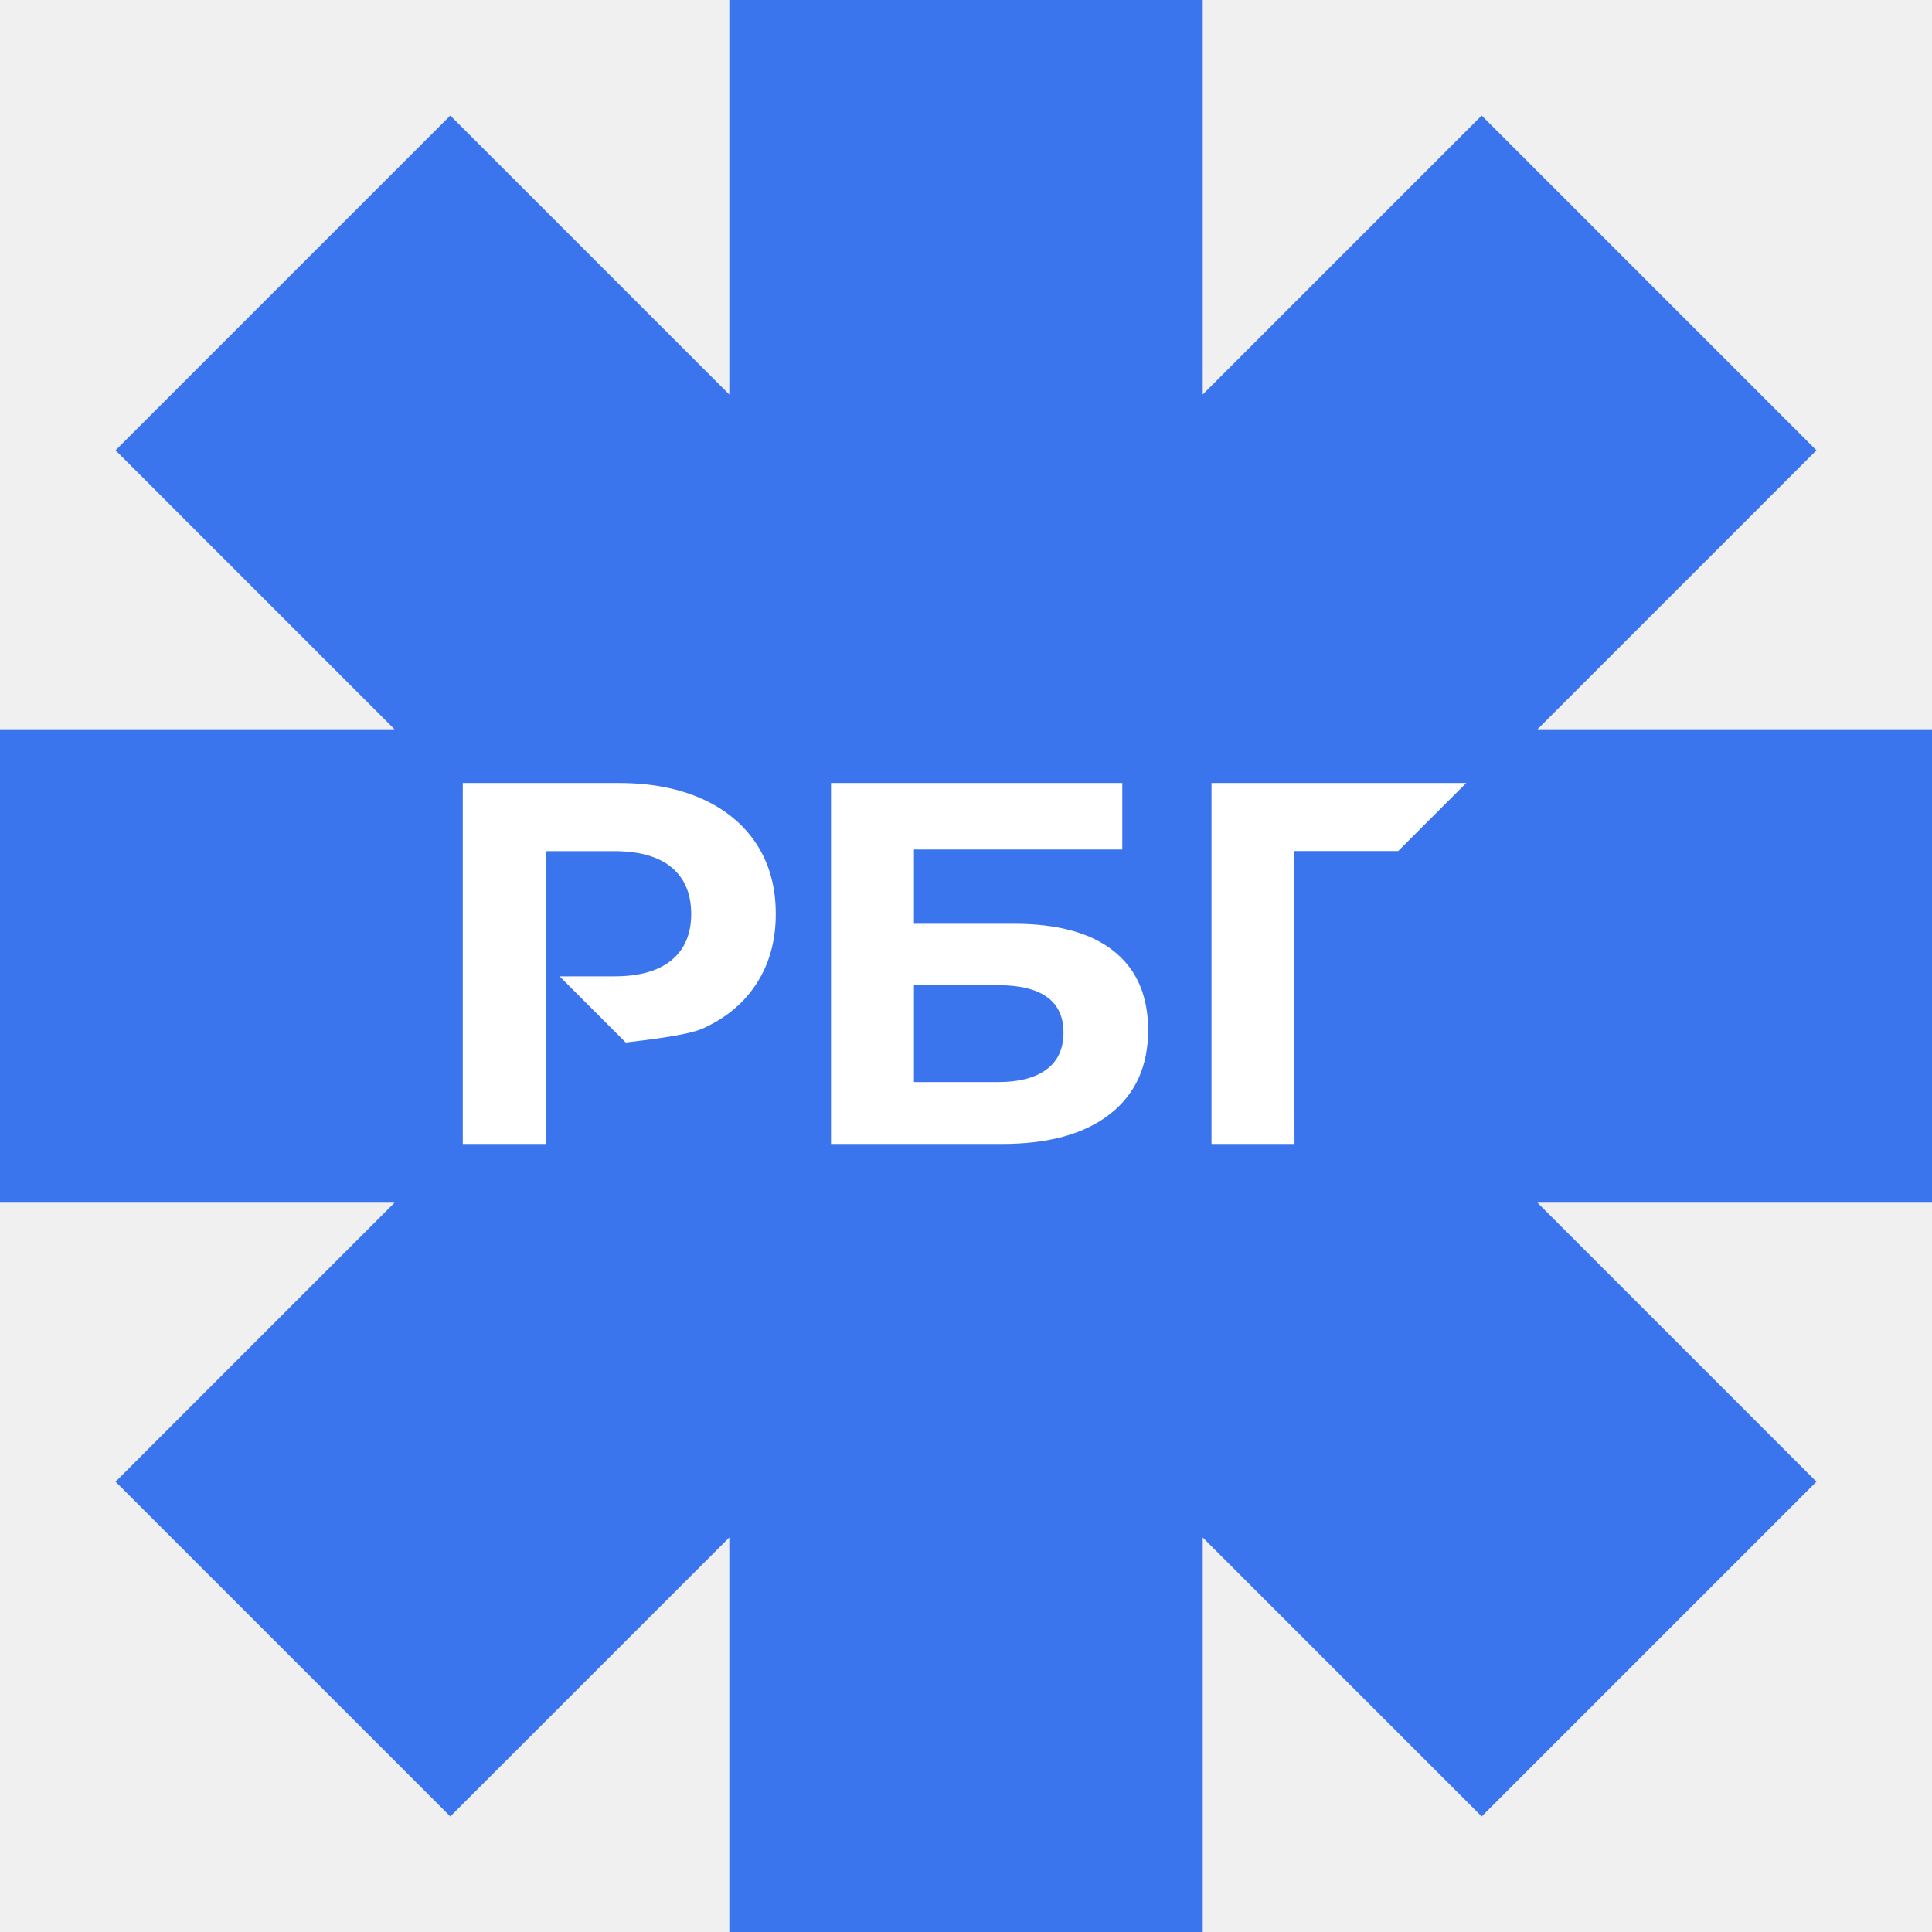
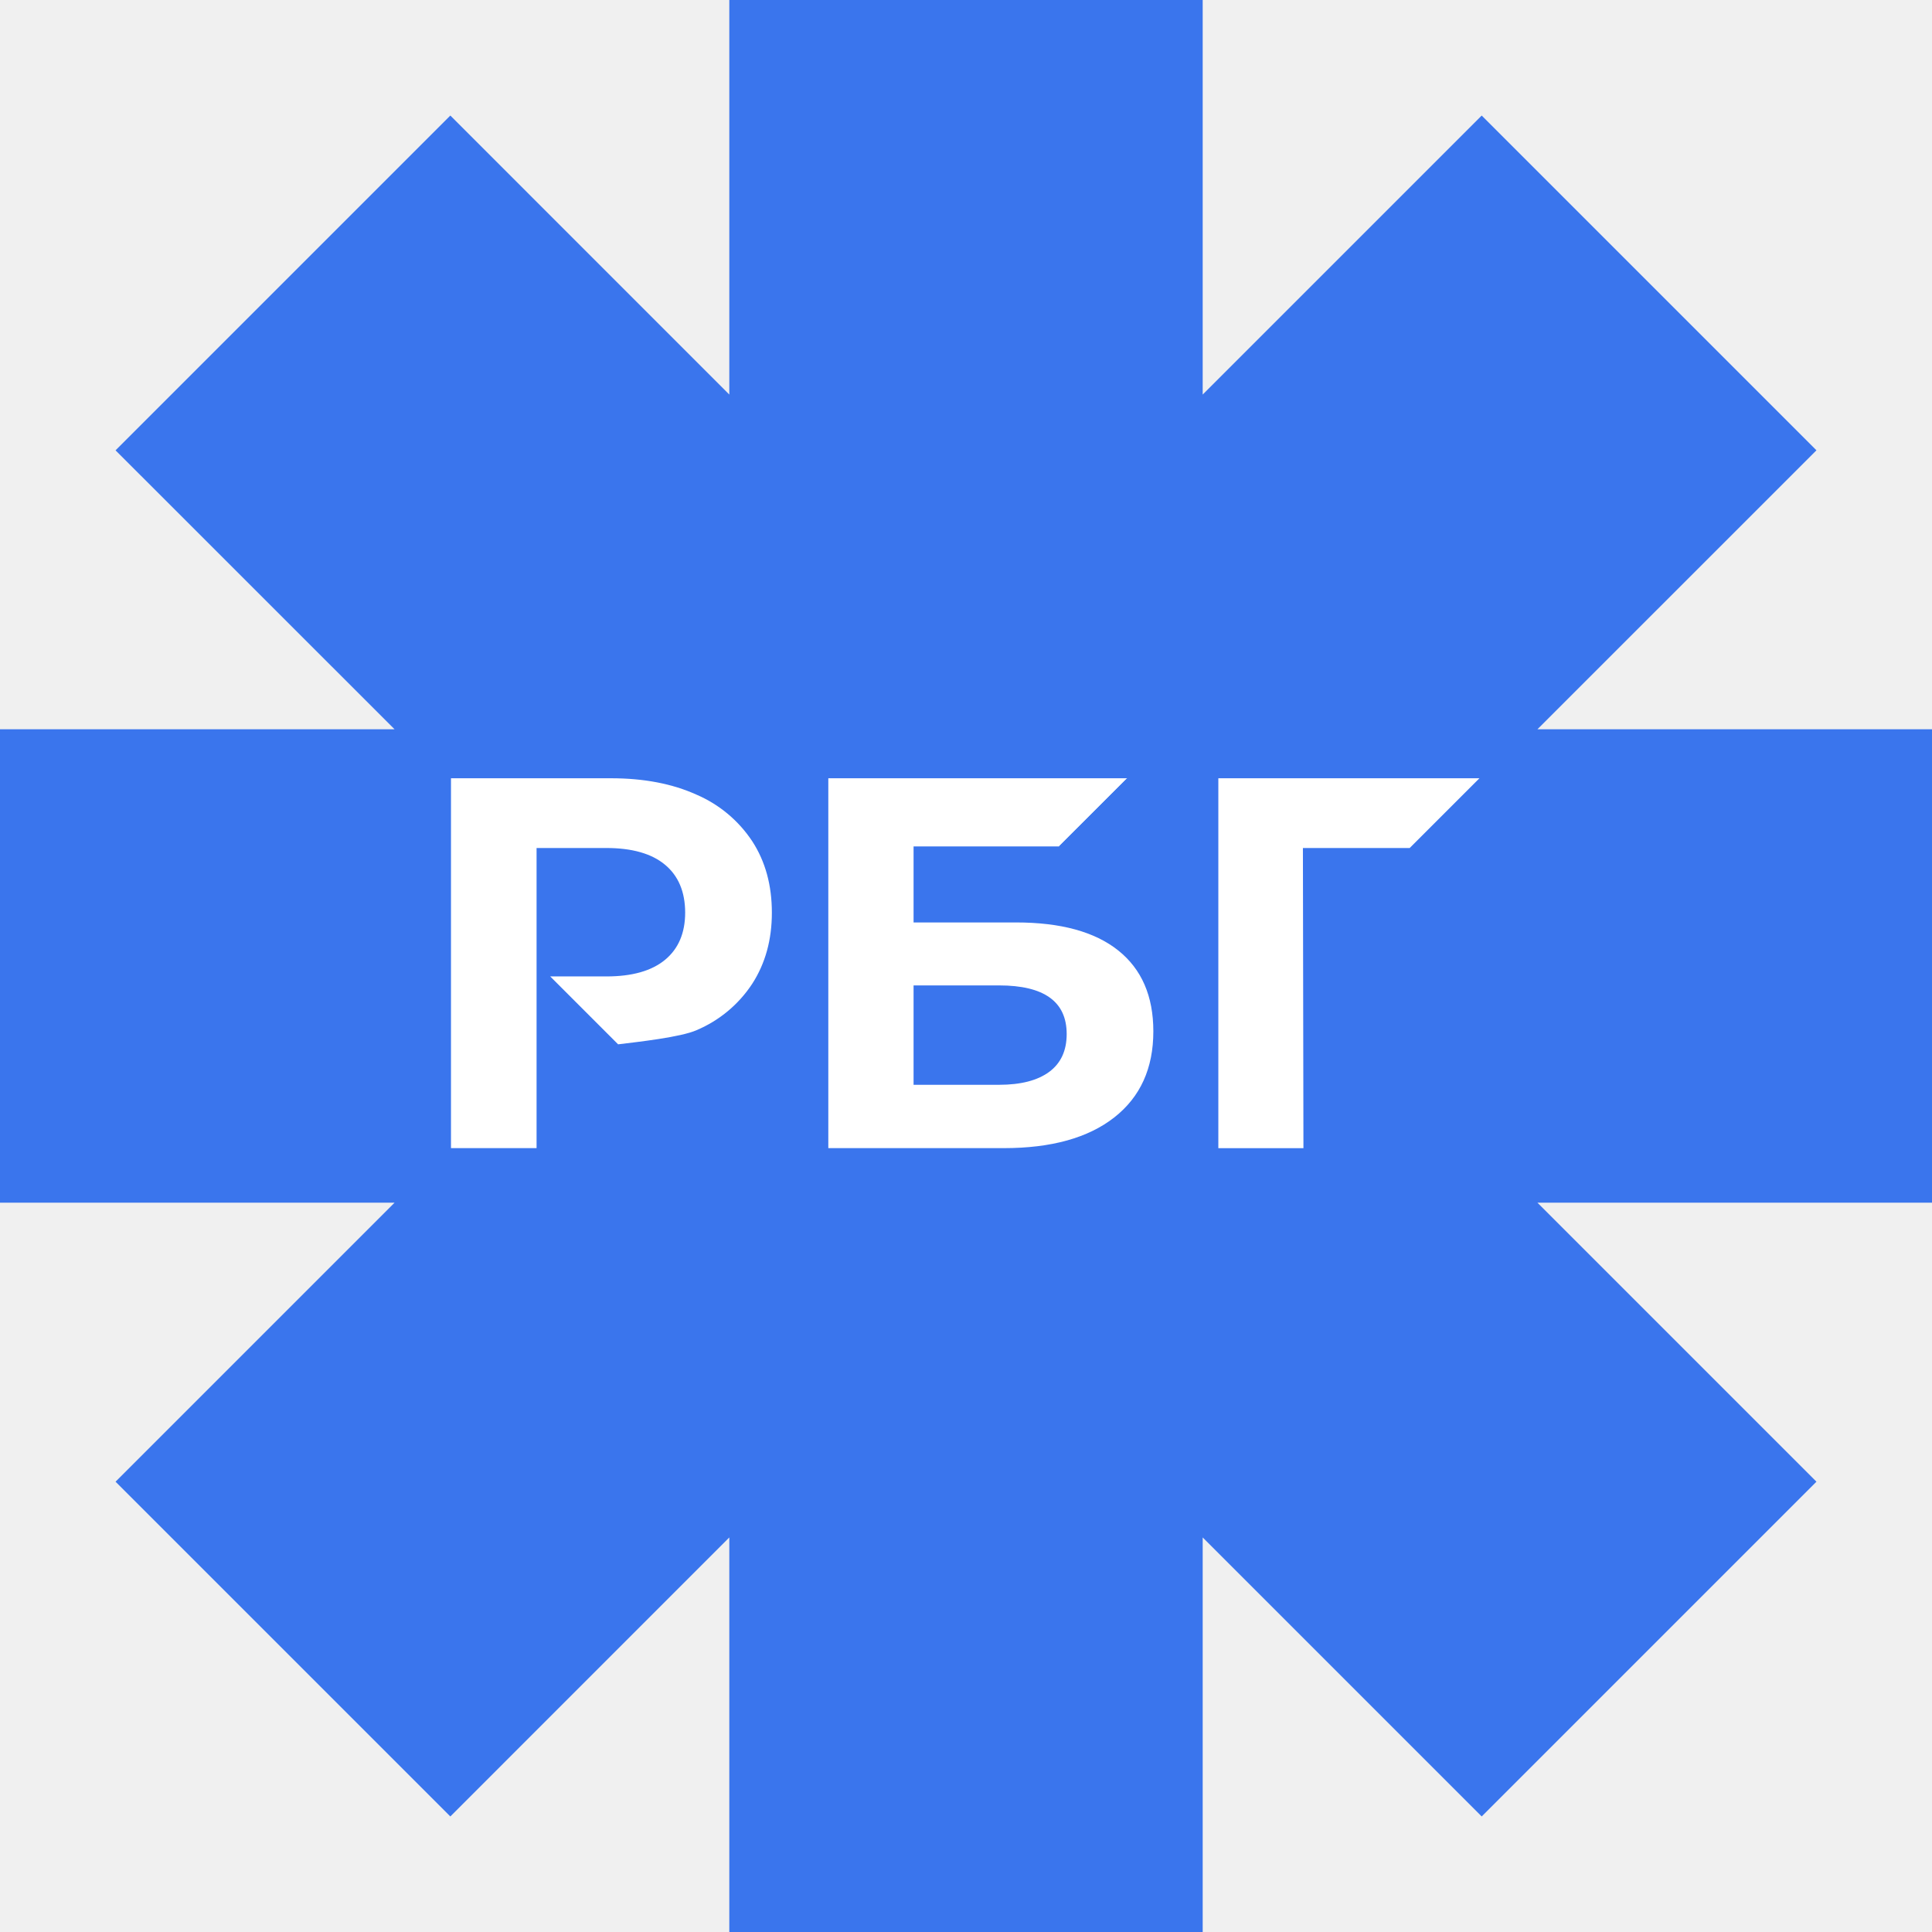
- <svg xmlns="http://www.w3.org/2000/svg" width="298" height="298" viewBox="0 0 298 298" fill="none">
-   <g clip-path="url(#clip0_287_63)">
-     <path fill-rule="evenodd" clip-rule="evenodd" d="M17.826 228.542L60.857 185.508H0V112.489H60.857L17.826 69.458L69.458 17.823L112.492 60.857V0H185.511V60.857L228.542 17.823L280.174 69.458L237.143 112.489H298V185.508H237.143L280.174 228.542L228.542 280.174L185.511 237.143V298H112.492V237.143L69.458 280.174L17.826 228.542Z" fill="#3A75ED" />
-     <path d="M108.327 123.239C104.692 121.598 100.41 120.777 95.481 120.775H71.381V176.448H84.262V144.737V131.286H94.754C98.623 131.286 101.565 132.121 103.581 133.79C105.597 135.46 106.609 137.854 106.616 140.971C106.616 144.047 105.608 146.42 103.592 148.089C101.576 149.759 98.634 150.594 94.765 150.594H86.312L96.519 160.801C99.463 160.435 105.935 159.725 108.327 158.668C111.955 157.053 114.751 154.722 116.715 151.673C118.679 148.624 119.66 145.057 119.658 140.971C119.658 136.835 118.677 133.256 116.715 130.234C114.753 127.212 111.957 124.88 108.327 123.239Z" fill="white" />
-     <path d="M171.796 146.704C168.266 143.893 163.136 142.488 156.405 142.488H140.971V131.036H173.106V120.775H128.178V176.448H154.584C161.74 176.448 167.281 174.911 171.207 171.836C175.133 168.762 177.095 164.441 177.093 158.872C177.088 153.574 175.322 149.518 171.796 146.704ZM161.417 164.957C159.668 166.258 157.15 166.907 153.863 166.905H140.971V151.953H153.857C160.642 151.953 164.035 154.392 164.037 159.27C164.039 161.761 163.166 163.657 161.417 164.957Z" fill="white" />
-     <path d="M226.156 120.775H186.867V176.45H199.67L199.592 131.272H215.661L226.156 120.778V120.775Z" fill="white" />
+ <svg xmlns="http://www.w3.org/2000/svg" width="151" height="151" viewBox="0 0 151 151" fill="none">
+   <g clip-path="url(#clip0_388_2)">
+     <path fill-rule="evenodd" clip-rule="evenodd" d="M9.031 115.806L30.838 93.999H0V56.998H30.838L9.031 35.197L35.197 9.031L57.001 30.838V0H93.999V30.838L115.806 9.031L141.969 35.194L120.162 56.998H151V93.999H120.162L141.969 115.806L115.806 141.969L93.999 120.162V151H57.001V120.162L35.197 141.969L9.031 115.806Z" fill="#3A75ED" />
+     <path d="M54.434 62.107C52.548 61.254 50.324 60.827 47.762 60.827H35.248V89.735H41.937V73.274V66.278H47.388C49.397 66.278 50.925 66.712 51.971 67.581C53.018 68.449 53.545 69.695 53.551 71.317C53.551 72.916 53.028 74.148 51.981 75.015C50.934 75.882 49.407 76.315 47.398 76.315H43.003L48.31 81.622C49.839 81.434 53.204 81.067 54.442 80.515C56.223 79.763 57.739 78.498 58.798 76.88C59.818 75.297 60.327 73.448 60.327 71.332C60.327 69.185 59.818 67.327 58.798 65.757C57.731 64.14 56.214 62.871 54.434 62.107Z" fill="white" />
+     <path d="M88.077 60.827H64.739V89.735H78.453C82.169 89.735 85.047 88.935 87.086 87.337C89.125 85.738 90.144 83.494 90.142 80.604C90.142 77.851 89.227 75.745 87.397 74.284C85.567 72.824 82.902 72.095 79.403 72.096H71.402V66.155H82.773L88.08 60.848L88.077 60.827ZM78.081 77.017C81.606 77.017 83.369 78.285 83.369 80.819C83.369 82.112 82.915 83.099 82.006 83.772C81.096 84.445 79.789 84.785 78.081 84.785H71.402V77.017H78.081Z" fill="white" />
+     <path d="M95.222 60.827V89.739H101.873L101.832 66.278H110.178L115.627 60.829V60.827H95.222Z" fill="white" />
+     <path d="M88.077 60.841L82.758 66.155H88.077V60.841Z" fill="#3A75ED" />
  </g>
  <defs>
-     <clipPath id="clip0_287_63">
-       <rect width="298" height="298" fill="white" />
+     <clipPath id="clip0_388_2">
+       <rect width="151" height="151" fill="white" />
    </clipPath>
  </defs>
</svg>
